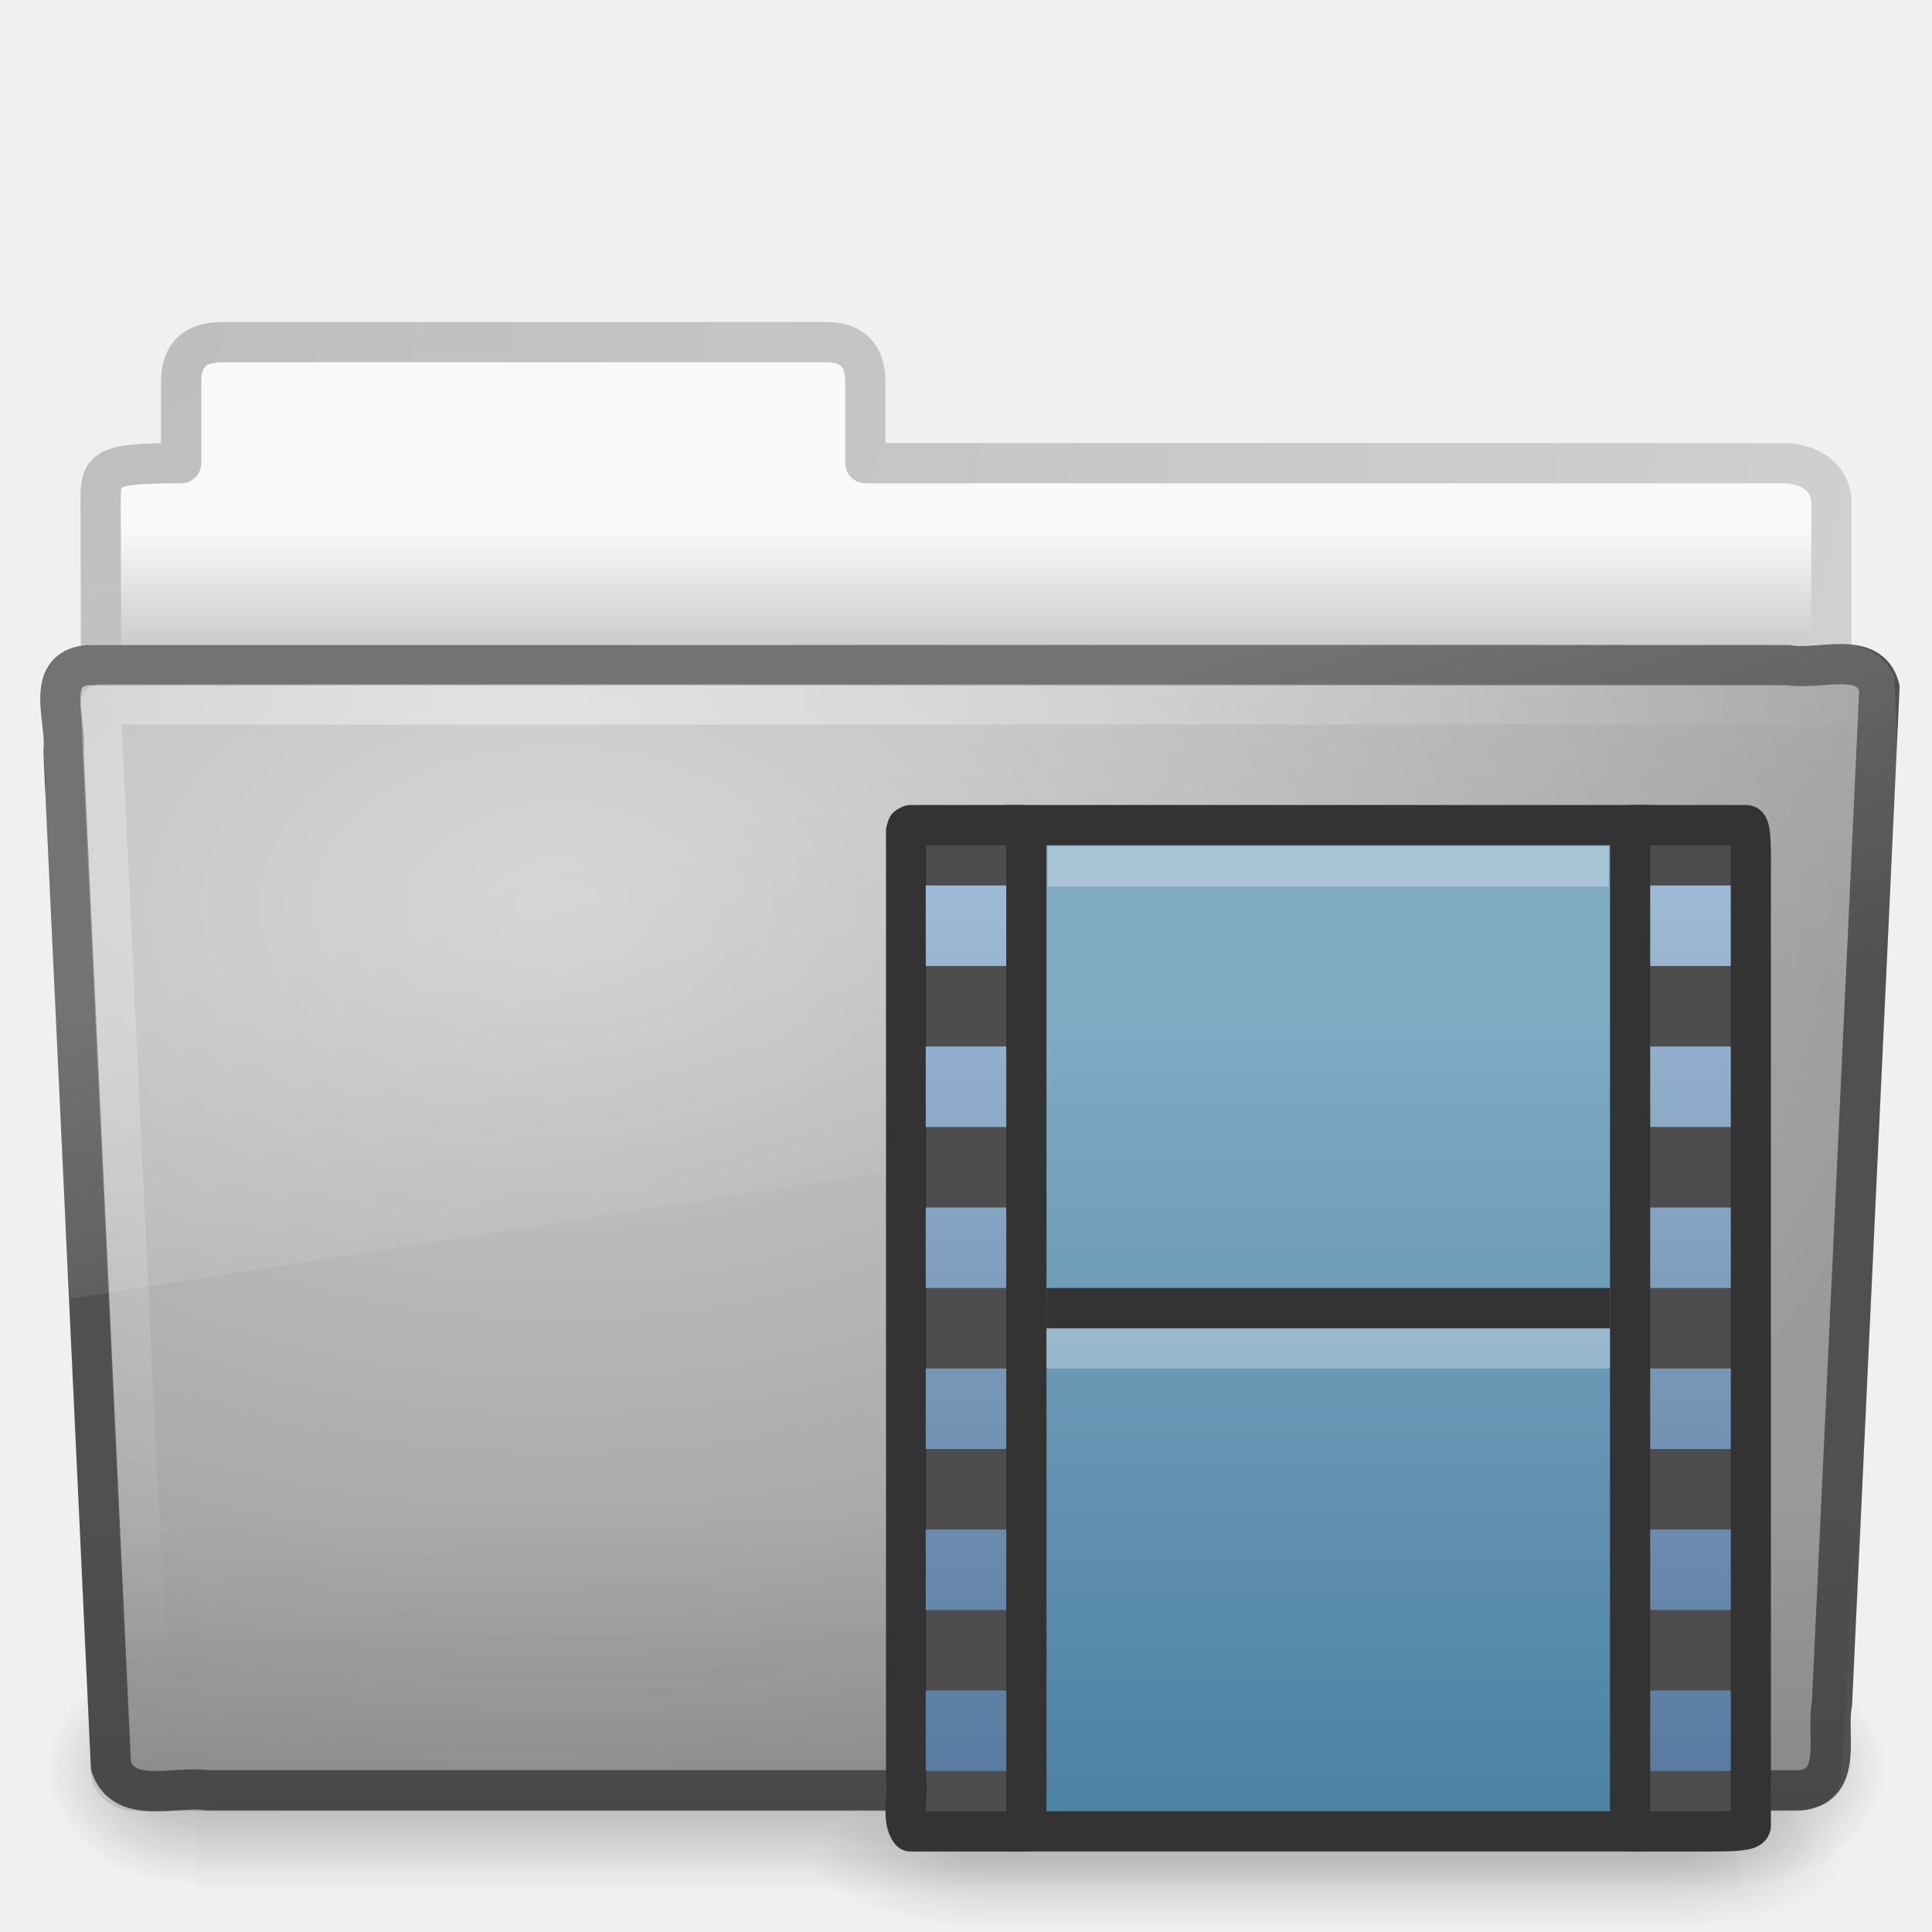
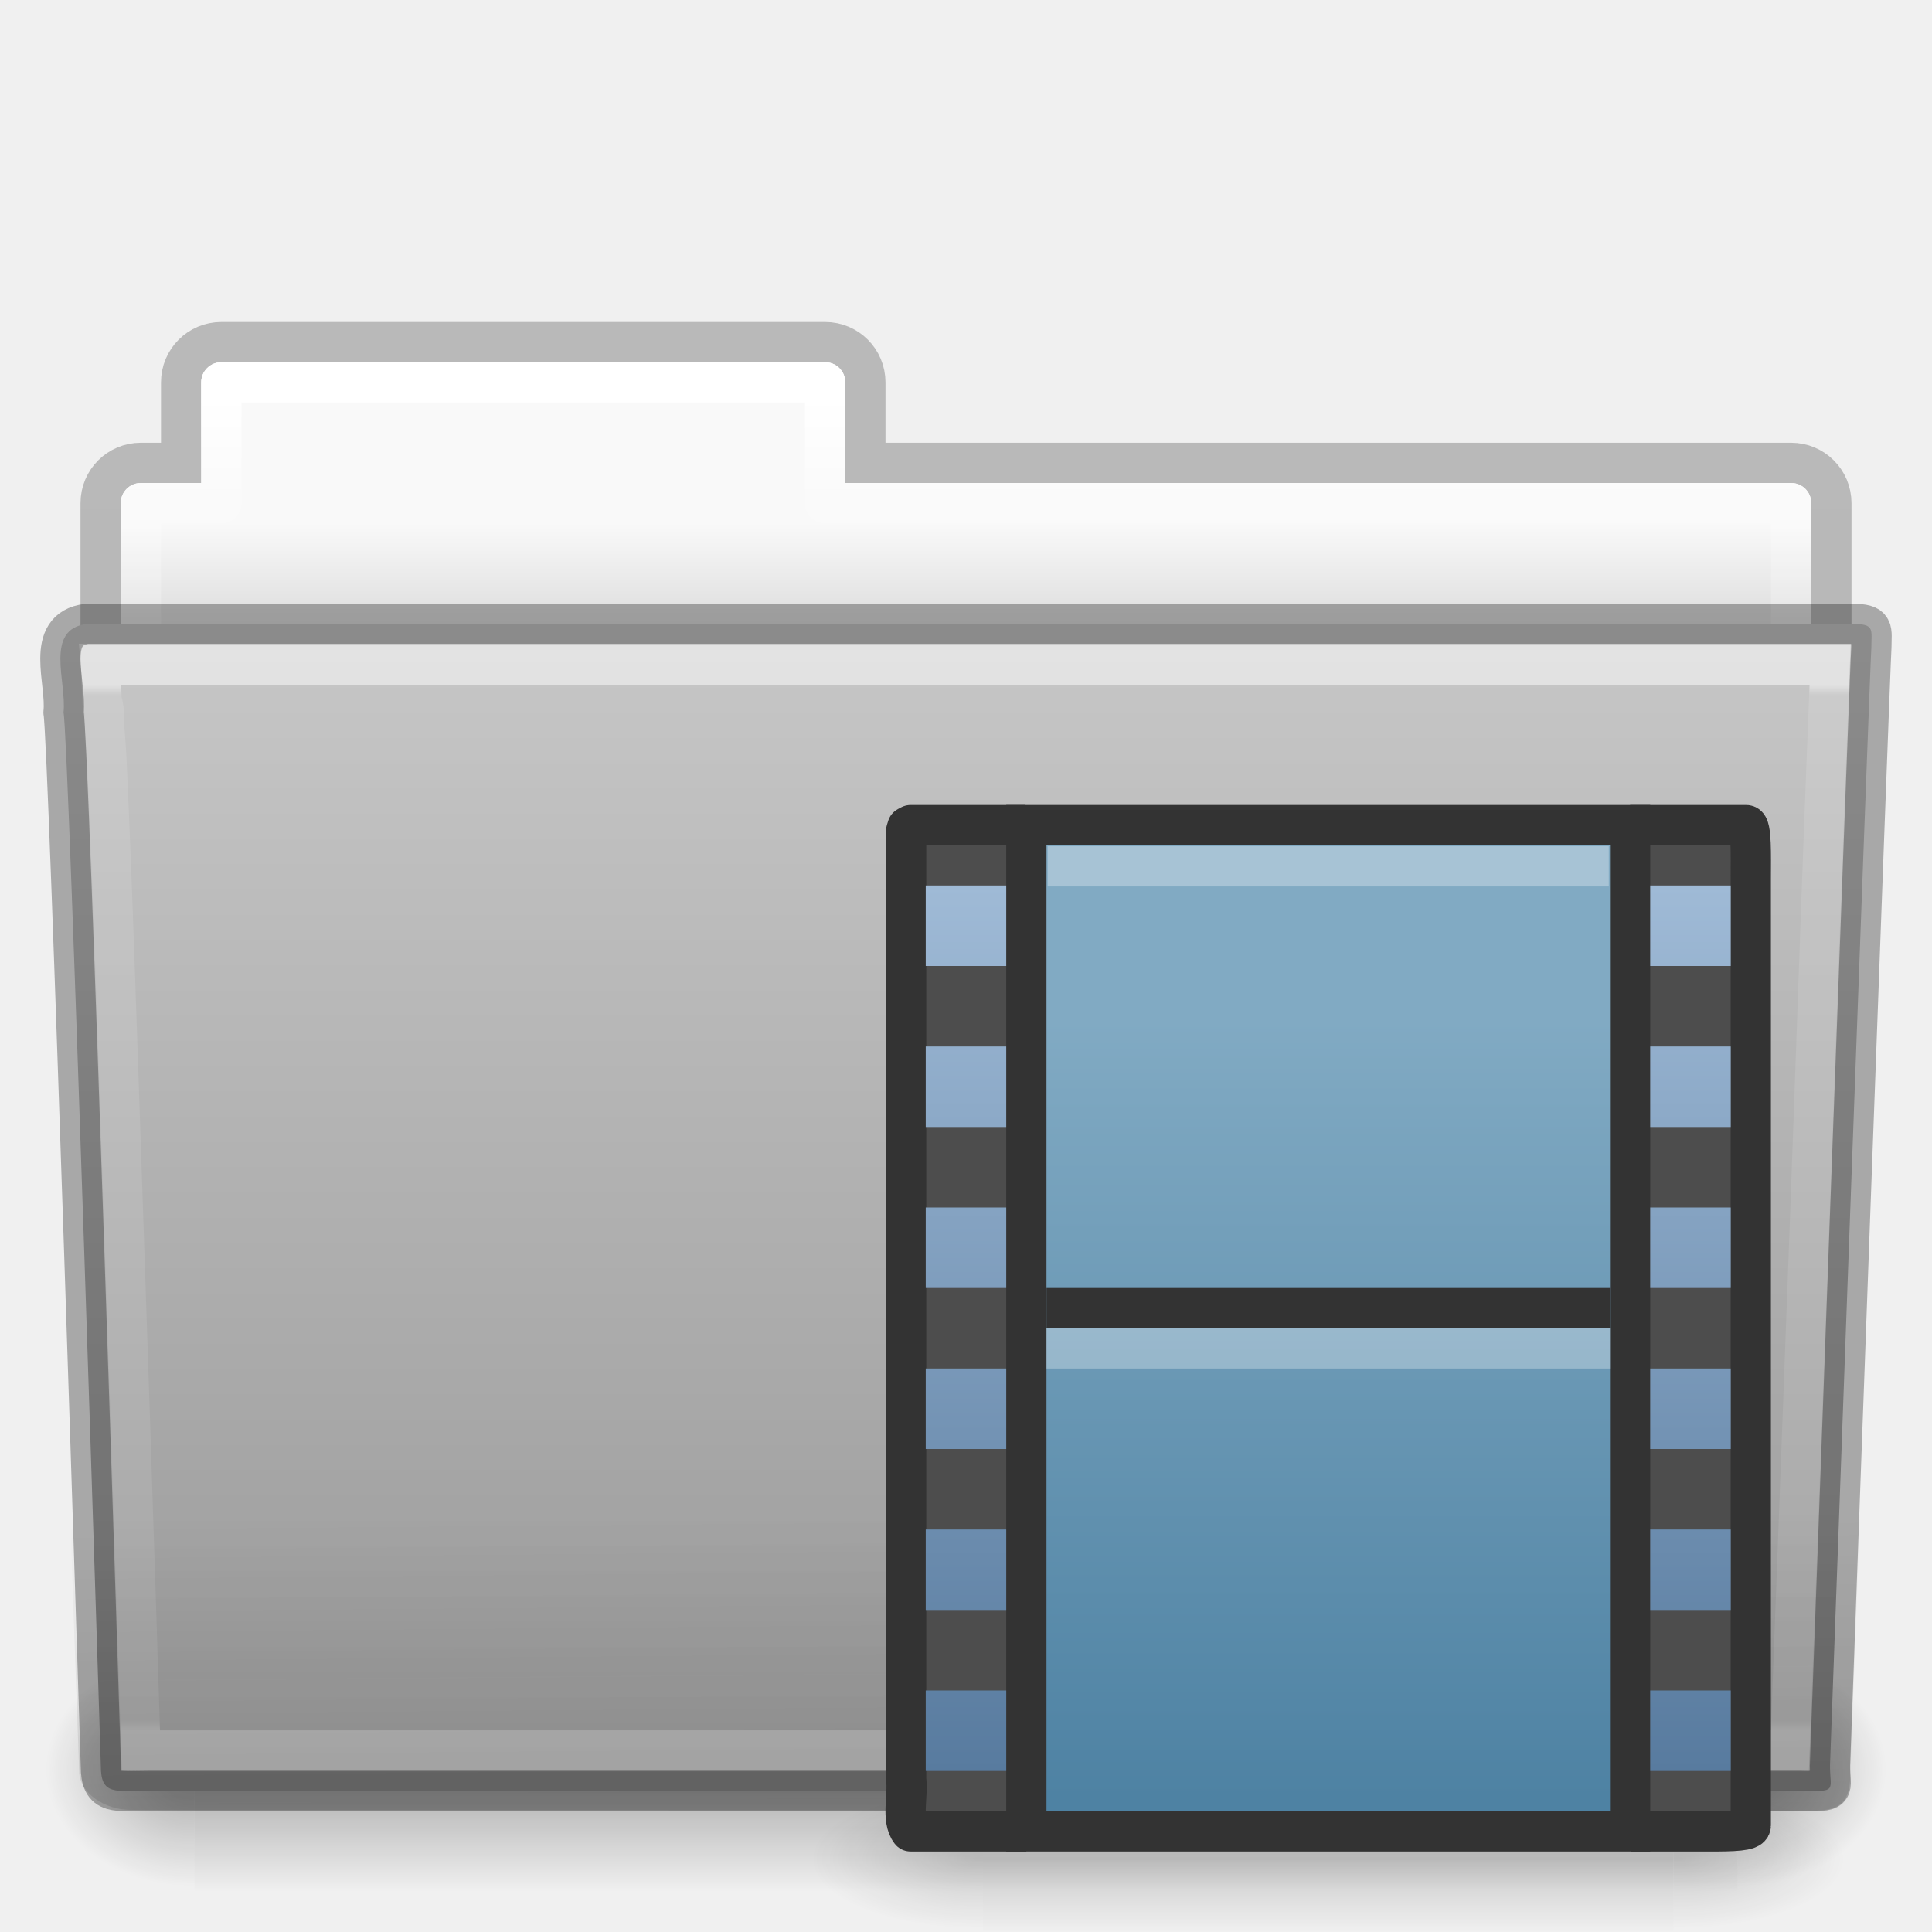
- <svg xmlns="http://www.w3.org/2000/svg" xmlns:xlink="http://www.w3.org/1999/xlink" version="1.0" width="48" height="48" id="svg3200">
-   <defs id="defs3202">
-     <radialGradient cx="605.714" cy="486.648" r="117.143" fx="605.714" fy="486.648" id="radialGradient2862" xlink:href="#linearGradient5060" gradientUnits="userSpaceOnUse" gradientTransform="matrix(-3.8168578e-2,0,0,1.5096508e-2,47.82089,38.73295)" />
-     <linearGradient id="linearGradient5060">
-       <stop id="stop5062" style="stop-color:#000000;stop-opacity:1" offset="0" />
-       <stop id="stop5064" style="stop-color:#000000;stop-opacity:0" offset="1" />
+ <svg xmlns="http://www.w3.org/2000/svg" xmlns:xlink="http://www.w3.org/1999/xlink" width="48px" height="48px" id="svg19807" version="1.1">
+   <defs id="defs19809">
+     <linearGradient xlink:href="#linearGradient3454-2-8-6-1-1-8-0" id="linearGradient3381-56-2-7-5-0-8-0" gradientUnits="userSpaceOnUse" gradientTransform="matrix(0.8918903,0,0,1.058028,3.120661,5.353602)" x1="42.471" y1="11.953" x2="42.471" y2="35.582" />
+     <linearGradient id="linearGradient3454-2-8-6-1-1-8-0">
+       <stop offset="0" style="stop-color:#ffffff;stop-opacity:1" id="stop3456-4-7-9-4-0-3-6" />
+       <stop offset="0.01" style="stop-color:#ffffff;stop-opacity:0.235" id="stop3458-39-0-8-61-3-8-9" />
+       <stop offset="0.99" style="stop-color:#ffffff;stop-opacity:0.157" id="stop3460-7-5-4-1-6-6-6" />
+       <stop offset="1" style="stop-color:#ffffff;stop-opacity:0.392" id="stop3462-0-5-6-6-2-1-6" />
    </linearGradient>
-     <radialGradient cx="605.714" cy="486.648" r="117.143" fx="605.714" fy="486.648" id="radialGradient2865" xlink:href="#linearGradient5060" gradientUnits="userSpaceOnUse" gradientTransform="matrix(3.8168578e-2,0,0,1.5096508e-2,20.24548,38.73295)" />
-     <linearGradient id="linearGradient5048">
-       <stop id="stop5050" style="stop-color:#000000;stop-opacity:0" offset="0" />
-       <stop id="stop5056" style="stop-color:#000000;stop-opacity:1" offset="0.5" />
-       <stop id="stop5052" style="stop-color:#000000;stop-opacity:0" offset="1" />
+     <linearGradient xlink:href="#linearGradient6129-963-697-142-998-580-273-0-8-4-9-0-0" id="linearGradient3072-0-3-0-7-4-8" gradientUnits="userSpaceOnUse" gradientTransform="matrix(1.144692,0,0,0.9977536,-3.466085,1.098828)" x1="22.935" y1="49.629" x2="22.809" y2="36.658" />
+     <linearGradient id="linearGradient6129-963-697-142-998-580-273-0-8-4-9-0-0">
+       <stop id="stop2661-3-02-4-8-0-4" style="stop-color:#0a0a0a;stop-opacity:0.498" offset="0" />
+       <stop id="stop2663-2-8-06-2-4-6" style="stop-color:#0a0a0a;stop-opacity:0" offset="1" />
    </linearGradient>
-     <linearGradient x1="302.857" y1="366.648" x2="302.857" y2="609.505" id="linearGradient2868" xlink:href="#linearGradient5048" gradientUnits="userSpaceOnUse" gradientTransform="matrix(3.8168578e-2,0,0,1.5096508e-2,20.23797,38.73295)" />
-     <linearGradient id="linearGradient3522">
-       <stop id="stop3524" style="stop-color:#81aac3;stop-opacity:1" offset="0" />
-       <stop id="stop3526" style="stop-color:#4e82a3;stop-opacity:1" offset="1" />
+     <linearGradient xlink:href="#linearGradient4632-0-6-4" id="linearGradient4638-4-6-8-9-9-5" x1="35.793" y1="17.118" x2="35.793" y2="43.761" gradientUnits="userSpaceOnUse" gradientTransform="matrix(1,0,0,1.035714,1.4680025e-5,-1.589102)" />
+     <linearGradient id="linearGradient4632-0-6-4">
+       <stop style="stop-color:#c6c6c6;stop-opacity:1;" offset="0" id="stop4634-4-4-7" />
+       <stop style="stop-color:#9a9a9a;stop-opacity:1;" offset="1" id="stop4636-3-1-5" />
    </linearGradient>
-     <linearGradient x1="12.872" y1="5.056" x2="12.872" y2="21.468" id="linearGradient2763" xlink:href="#linearGradient3522" gradientUnits="userSpaceOnUse" gradientTransform="matrix(1.21085,0,0,1.179029,18.08298,19.37646)" />
-     <linearGradient x1="3.053" y1="2.19" x2="3.053" y2="9.875" id="linearGradient3642" xlink:href="#linearGradient3576" gradientUnits="userSpaceOnUse" gradientTransform="matrix(2.544773,0,0,2.862425,17.23198,15.73217)" />
-     <linearGradient id="linearGradient3576">
-       <stop id="stop3578" style="stop-color:#9fbad6;stop-opacity:1" offset="0" />
-       <stop id="stop3580" style="stop-color:#587b9f;stop-opacity:1" offset="1" />
+     <radialGradient xlink:href="#linearGradient5060-820-9-0-7-1-7-7" id="radialGradient3080-2-3-9-9-8-8" gradientUnits="userSpaceOnUse" gradientTransform="matrix(-0.03079083,0,0,0.02470588,23.38982,31.94163)" cx="605.714" cy="486.648" fx="605.714" fy="486.648" r="117.143" />
+     <linearGradient id="linearGradient5060-820-9-0-7-1-7-7">
+       <stop id="stop2681-5-4-3-6-3-8" style="stop-color:#000000;stop-opacity:1" offset="0" />
+       <stop id="stop2683-8-6-9-4-6-6" style="stop-color:#000000;stop-opacity:0" offset="1" />
    </linearGradient>
-     <linearGradient x1="3.053" y1="2.19" x2="3.053" y2="9.875" id="linearGradient3658" xlink:href="#linearGradient3576" gradientUnits="userSpaceOnUse" gradientTransform="matrix(2.544773,0,0,2.862425,35.23198,15.73217)" />
-     <linearGradient id="linearGradient3484">
-       <stop id="stop3486" style="stop-color:#bdbdbd;stop-opacity:1" offset="0" />
-       <stop id="stop3488" style="stop-color:#d0d0d0;stop-opacity:1" offset="1" />
+     <radialGradient xlink:href="#linearGradient5060-179-2-0-3-6-2-2" id="radialGradient3083-4-5-6-4-5-0" gradientUnits="userSpaceOnUse" gradientTransform="matrix(0.03079083,0,0,0.02470588,24.61022,31.94163)" cx="605.714" cy="486.648" fx="605.714" fy="486.648" r="117.143" />
+     <linearGradient id="linearGradient5060-179-2-0-3-6-2-2">
+       <stop id="stop2675-9-9-4-1-4-4" style="stop-color:#000000;stop-opacity:1" offset="0" />
+       <stop id="stop2677-1-7-2-6-1-8" style="stop-color:#000000;stop-opacity:0" offset="1" />
+     </linearGradient>
+     <linearGradient xlink:href="#linearGradient5048-585-4-0-56-2-5-2" id="linearGradient3086-4-4-0-5-5-7" gradientUnits="userSpaceOnUse" gradientTransform="matrix(0.07938856,0,0,0.02470588,-4.693285,31.94163)" x1="302.857" y1="366.648" x2="302.857" y2="609.505" />
+     <linearGradient id="linearGradient5048-585-4-0-56-2-5-2">
+       <stop id="stop2667-5-0-7-4-7-7" style="stop-color:#000000;stop-opacity:0" offset="0" />
+       <stop id="stop2669-4-1-8-0-6-9" style="stop-color:#000000;stop-opacity:1" offset="0.5" />
+       <stop id="stop2671-2-6-3-2-0-6" style="stop-color:#000000;stop-opacity:0" offset="1" />
+     </linearGradient>
+     <linearGradient xlink:href="#linearGradient4507-9-2-2-3-6-9" id="linearGradient3381-5-5-29-4-6-5-0" gradientUnits="userSpaceOnUse" gradientTransform="matrix(0.8918903,0,0,1.058028,3.120715,5.353588)" x1="21.37" y1="4.248" x2="21.37" y2="34.143" />
+     <linearGradient id="linearGradient4507-9-2-2-3-6-9">
+       <stop id="stop4509-9-8-4-2-3-4" style="stop-color:#ffffff;stop-opacity:1" offset="0" />
+       <stop id="stop4511-7-50-2-1-3-9" style="stop-color:#ffffff;stop-opacity:0.235" offset="0.074" />
+       <stop id="stop4513-2-0-2-9-2-6" style="stop-color:#ffffff;stop-opacity:0.157" offset="0.99" />
+       <stop id="stop4515-3-9-8-6-6-0" style="stop-color:#ffffff;stop-opacity:0.392" offset="1" />
+     </linearGradient>
+     <linearGradient xlink:href="#linearGradient4646-6-91-5-0-5-8" id="linearGradient3089-5-2-9-8-6-8-0-7" gradientUnits="userSpaceOnUse" gradientTransform="translate(-50.94089,-1.169178e-5)" x1="62.989" y1="13" x2="62.989" y2="16" />
+     <linearGradient id="linearGradient4646-6-91-5-0-5-8">
+       <stop offset="0" style="stop-color:#f9f9f9;stop-opacity:1" id="stop4648-2-4-6-6-8-7" />
+       <stop offset="1" style="stop-color:#d8d8d8;stop-opacity:1" id="stop4650-3-8-5-3-4-5" />
+     </linearGradient>
+     <linearGradient id="linearGradient3104-8-8-97-4-6-2-0-1-4-0-5">
+       <stop offset="0" style="stop-color:#000000;stop-opacity:0.322" id="stop3106-5-4-3-5-0-1-61-9-2-7-3" />
+       <stop offset="1" style="stop-color:#000000;stop-opacity:0.278" id="stop3108-4-3-7-8-2-4-01-9-9-0-6" />
+     </linearGradient>
+     <linearGradient y2="3.634" x2="-51.786" y1="53.514" x1="-51.786" gradientTransform="matrix(0.8074983,0,0,0.833744,106.8767,-0.06985169)" gradientUnits="userSpaceOnUse" id="linearGradient19805" xlink:href="#linearGradient3104-8-8-97-4-6-2-0-1-4-0-5" />
+     <linearGradient gradientUnits="userSpaceOnUse" y2="44.068" x2="21.136" y1="16.263" x1="21.136" id="linearGradient3833" xlink:href="#linearGradient7012-661-145-733-759-865-745" />
+     <linearGradient gradientTransform="matrix(7.9388558e-2,0,0,2.4705883e-2,-4.693293,31.94164)" gradientUnits="userSpaceOnUse" xlink:href="#linearGradient5048-585" id="linearGradient2467" y2="609.505" x2="302.857" y1="366.648" x1="302.857" />
+     <radialGradient gradientTransform="matrix(3.0790832e-2,0,0,2.4705883e-2,24.61025,31.94164)" gradientUnits="userSpaceOnUse" xlink:href="#linearGradient5060-179" id="radialGradient2464" fy="486.648" fx="605.714" r="117.143" cy="486.648" cx="605.714" />
+     <radialGradient gradientTransform="matrix(-3.0790825e-2,0,0,2.4705883e-2,23.38975,31.94164)" gradientUnits="userSpaceOnUse" xlink:href="#linearGradient5060-820" id="radialGradient2461" fy="486.648" fx="605.714" r="117.143" cy="486.648" cx="605.714" />
+     <radialGradient gradientTransform="matrix(-1.274898e-8,1.714292,-2.159331,-1.4599595e-8,12.80936,2.857001)" gradientUnits="userSpaceOnUse" xlink:href="#linearGradient3484" id="radialGradient2452" fy="5.017" fx="3" r="21" cy="5.017" cx="3" />
+     <linearGradient gradientTransform="translate(-50.9409,0)" gradientUnits="userSpaceOnUse" xlink:href="#linearGradient6404" id="linearGradient2450" y2="16.19" x2="62.989" y1="13.183" x1="62.989" />
+     <linearGradient gradientTransform="translate(-53.76539,-0.1141929)" gradientUnits="userSpaceOnUse" xlink:href="#linearGradient3390" id="linearGradient2443" y2="16.047" x2="82.453" y1="45.114" x1="82.453" />
+     <radialGradient gradientTransform="matrix(1.564693,-9.5143002e-8,6.1772287e-8,1.015888,-86.21257,8.146117)" gradientUnits="userSpaceOnUse" xlink:href="#linearGradient7012-661-145-733-759-865-745" id="radialGradient2441" fy="14.113" fx="63.969" r="23.097" cy="14.113" cx="63.969" />
+     <linearGradient gradientTransform="matrix(1.144692,0,0,0.9977536,-3.466141,1.098842)" gradientUnits="userSpaceOnUse" xlink:href="#linearGradient6129-963-697-142-998-580-273" id="linearGradient2438" y2="36.658" x2="22.809" y1="49.629" x1="22.935" />
+     <radialGradient gradientTransform="matrix(0,1.207974,-1.627164,0,26.37175,8.266469)" gradientUnits="userSpaceOnUse" xlink:href="#linearGradient6087-437-184-795-110-662-495" id="radialGradient2435" fy="8.302" fx="7.265" r="20.98" cy="8.302" cx="7.265" />
+     <linearGradient gradientUnits="userSpaceOnUse" xlink:href="#linearGradient8265-821-176-38-919-66-249" id="linearGradient2432" y2="33.955" x2="15.215" y1="22.292" x1="11.566" />
+     <linearGradient id="linearGradient8265-821-176-38-919-66-249">
+       <stop offset="0" style="stop-color:#ffffff;stop-opacity:0.2" id="stop2687" />
+       <stop offset="1" style="stop-color:#ffffff;stop-opacity:0" id="stop2689" />
+     </linearGradient>
+     <linearGradient id="linearGradient6087-437-184-795-110-662-495">
+       <stop offset="0" style="stop-color:#ffffff;stop-opacity:0.4" id="stop2693" />
+       <stop offset="1" style="stop-color:#ffffff;stop-opacity:0" id="stop2695" />
+     </linearGradient>
+     <linearGradient id="linearGradient6129-963-697-142-998-580-273">
+       <stop offset="0" style="stop-color:#0a0a0a;stop-opacity:0.498" id="stop2661" />
+       <stop offset="1" style="stop-color:#0a0a0a;stop-opacity:0" id="stop2663" />
+     </linearGradient>
+     <linearGradient id="linearGradient7012-661-145-733-759-865-745">
+       <stop offset="0" style="stop-color:#aacb7d;stop-opacity:1" id="stop2699" />
+       <stop offset="1" style="stop-color:#709937;stop-opacity:1" id="stop2701" />
+     </linearGradient>
+     <linearGradient id="linearGradient3390">
+       <stop offset="0" style="stop-color:#51751e;stop-opacity:1" id="stop3392" />
+       <stop offset="1" style="stop-color:#51751e;stop-opacity:1" id="stop3394" />
+     </linearGradient>
+     <linearGradient id="linearGradient5048-585">
+       <stop offset="0" style="stop-color:#000000;stop-opacity:0" id="stop2667" />
+       <stop offset="0.5" style="stop-color:#000000;stop-opacity:1" id="stop2669" />
+       <stop offset="1" style="stop-color:#000000;stop-opacity:0" id="stop2671" />
+     </linearGradient>
+     <linearGradient id="linearGradient5060-179">
+       <stop offset="0" style="stop-color:#000000;stop-opacity:1" id="stop2675" />
+       <stop offset="1" style="stop-color:#000000;stop-opacity:0" id="stop2677" />
+     </linearGradient>
+     <linearGradient id="linearGradient5060-820">
+       <stop offset="0" style="stop-color:#000000;stop-opacity:1" id="stop2681" />
+       <stop offset="1" style="stop-color:#000000;stop-opacity:0" id="stop2683" />
    </linearGradient>
    <linearGradient id="linearGradient6404">
-       <stop id="stop6406" style="stop-color:#f9f9f9;stop-opacity:1" offset="0" />
-       <stop id="stop6408" style="stop-color:#c9c9c9;stop-opacity:1" offset="1" />
+       <stop offset="0" style="stop-color:#f9f9f9;stop-opacity:1" id="stop6406" />
+       <stop offset="1" style="stop-color:#c9c9c9;stop-opacity:1" id="stop6408" />
    </linearGradient>
-     <linearGradient id="linearGradient5060-820">
-       <stop id="stop2681" style="stop-color:#000000;stop-opacity:1" offset="0" />
-       <stop id="stop2683" style="stop-color:#000000;stop-opacity:0" offset="1" />
+     <linearGradient id="linearGradient3484">
+       <stop offset="0" style="stop-color:#bdbdbd;stop-opacity:1" id="stop3486" />
+       <stop offset="1" style="stop-color:#d0d0d0;stop-opacity:1" id="stop3488" />
    </linearGradient>
-     <linearGradient id="linearGradient5060-179">
-       <stop id="stop2675" style="stop-color:#000000;stop-opacity:1" offset="0" />
-       <stop id="stop2677" style="stop-color:#000000;stop-opacity:0" offset="1" />
+     <linearGradient gradientTransform="matrix(2.544773,0,0,2.862425,35.23198,15.73217)" gradientUnits="userSpaceOnUse" xlink:href="#linearGradient3576" id="linearGradient3658" y2="9.875" x2="3.053" y1="2.19" x1="3.053" />
+     <linearGradient id="linearGradient3576">
+       <stop offset="0" style="stop-color:#9fbad6;stop-opacity:1" id="stop3578" />
+       <stop offset="1" style="stop-color:#587b9f;stop-opacity:1" id="stop3580" />
    </linearGradient>
-     <linearGradient id="linearGradient5048-585">
-       <stop id="stop2667" style="stop-color:#000000;stop-opacity:0" offset="0" />
-       <stop id="stop2669" style="stop-color:#000000;stop-opacity:1" offset="0.5" />
-       <stop id="stop2671" style="stop-color:#000000;stop-opacity:0" offset="1" />
+     <linearGradient gradientTransform="matrix(2.544773,0,0,2.862425,17.23198,15.73217)" gradientUnits="userSpaceOnUse" xlink:href="#linearGradient3576" id="linearGradient3642" y2="9.875" x2="3.053" y1="2.19" x1="3.053" />
+     <linearGradient gradientTransform="matrix(1.21085,0,0,1.179029,18.08298,19.37646)" gradientUnits="userSpaceOnUse" xlink:href="#linearGradient3522" id="linearGradient2763" y2="21.468" x2="12.872" y1="5.056" x1="12.872" />
+     <linearGradient id="linearGradient3522">
+       <stop offset="0" style="stop-color:#81aac3;stop-opacity:1" id="stop3524" />
+       <stop offset="1" style="stop-color:#4e82a3;stop-opacity:1" id="stop3526" />
    </linearGradient>
-     <linearGradient id="linearGradient3390">
-       <stop id="stop3392" style="stop-color:#51751e;stop-opacity:1" offset="0" />
-       <stop id="stop3394" style="stop-color:#51751e;stop-opacity:1" offset="1" />
+     <linearGradient gradientTransform="matrix(0.03816858,0,0,0.01509651,20.23797,38.73295)" gradientUnits="userSpaceOnUse" xlink:href="#linearGradient5048" id="linearGradient2868" y2="609.505" x2="302.857" y1="366.648" x1="302.857" />
+     <linearGradient id="linearGradient5048">
+       <stop offset="0" style="stop-color:#000000;stop-opacity:0" id="stop5050" />
+       <stop offset="0.5" style="stop-color:#000000;stop-opacity:1" id="stop5056" />
+       <stop offset="1" style="stop-color:#000000;stop-opacity:0" id="stop5052" />
    </linearGradient>
-     <linearGradient id="linearGradient7012-661-145-733-759-865-745">
-       <stop id="stop2699" style="stop-color:#cccccc;stop-opacity:1;" offset="0" />
-       <stop id="stop2701" style="stop-color:#999999;stop-opacity:1;" offset="1" />
+     <radialGradient gradientTransform="matrix(0.03816858,0,0,0.01509651,20.24548,38.73295)" gradientUnits="userSpaceOnUse" xlink:href="#linearGradient5060" id="radialGradient2865" fy="486.648" fx="605.714" r="117.143" cy="486.648" cx="605.714" />
+     <linearGradient id="linearGradient5060">
+       <stop offset="0" style="stop-color:#000000;stop-opacity:1" id="stop5062" />
+       <stop offset="1" style="stop-color:#000000;stop-opacity:0" id="stop5064" />
    </linearGradient>
-     <linearGradient id="linearGradient6129-963-697-142-998-580-273">
-       <stop id="stop2661" style="stop-color:#0a0a0a;stop-opacity:0.498" offset="0" />
-       <stop id="stop2663" style="stop-color:#0a0a0a;stop-opacity:0" offset="1" />
-     </linearGradient>
-     <linearGradient id="linearGradient6087-437-184-795-110-662-495">
-       <stop id="stop2693" style="stop-color:#ffffff;stop-opacity:0.4" offset="0" />
-       <stop id="stop2695" style="stop-color:#ffffff;stop-opacity:0" offset="1" />
-     </linearGradient>
-     <linearGradient id="linearGradient8265-821-176-38-919-66-249">
-       <stop id="stop2687" style="stop-color:#ffffff;stop-opacity:0.2" offset="0" />
-       <stop id="stop2689" style="stop-color:#ffffff;stop-opacity:0" offset="1" />
-     </linearGradient>
-     <linearGradient x1="11.566" y1="22.292" x2="15.215" y2="33.955" id="linearGradient2432" xlink:href="#linearGradient8265-821-176-38-919-66-249" gradientUnits="userSpaceOnUse" />
-     <radialGradient cx="7.265" cy="8.302" r="20.98" fx="7.265" fy="8.302" id="radialGradient2435" xlink:href="#linearGradient6087-437-184-795-110-662-495" gradientUnits="userSpaceOnUse" gradientTransform="matrix(0,1.207974,-1.627164,0,26.37175,8.266469)" />
-     <linearGradient x1="22.935" y1="49.629" x2="22.809" y2="36.658" id="linearGradient2438" xlink:href="#linearGradient6129-963-697-142-998-580-273" gradientUnits="userSpaceOnUse" gradientTransform="matrix(1.144692,0,0,0.9977536,-3.466141,1.098842)" />
-     <radialGradient cx="63.969" cy="14.113" r="23.097" fx="63.969" fy="14.113" id="radialGradient2441" xlink:href="#linearGradient7012-661-145-733-759-865-745" gradientUnits="userSpaceOnUse" gradientTransform="matrix(1.564693,-9.5143002e-8,6.1772287e-8,1.015888,-86.21257,8.146117)" />
-     <linearGradient x1="82.453" y1="45.114" x2="82.453" y2="16.047" id="linearGradient2443" xlink:href="#linearGradient3390" gradientUnits="userSpaceOnUse" gradientTransform="translate(-53.76539,-0.1141929)" />
-     <linearGradient x1="62.989" y1="13.183" x2="62.989" y2="16.19" id="linearGradient2450" xlink:href="#linearGradient6404" gradientUnits="userSpaceOnUse" gradientTransform="translate(-50.9409,0)" />
-     <radialGradient cx="3" cy="5.017" r="21" fx="3" fy="5.017" id="radialGradient2452" xlink:href="#linearGradient3484" gradientUnits="userSpaceOnUse" gradientTransform="matrix(-1.274898e-8,1.714292,-2.159331,-1.4599595e-8,12.80936,2.857001)" />
-     <radialGradient cx="605.714" cy="486.648" r="117.143" fx="605.714" fy="486.648" id="radialGradient2461" xlink:href="#linearGradient5060-820" gradientUnits="userSpaceOnUse" gradientTransform="matrix(-3.0790825e-2,0,0,2.4705883e-2,23.38975,31.94164)" />
-     <radialGradient cx="605.714" cy="486.648" r="117.143" fx="605.714" fy="486.648" id="radialGradient2464" xlink:href="#linearGradient5060-179" gradientUnits="userSpaceOnUse" gradientTransform="matrix(3.0790832e-2,0,0,2.4705883e-2,24.61025,31.94164)" />
-     <linearGradient x1="302.857" y1="366.648" x2="302.857" y2="609.505" id="linearGradient2467" xlink:href="#linearGradient5048-585" gradientUnits="userSpaceOnUse" gradientTransform="matrix(7.9388558e-2,0,0,2.4705883e-2,-4.693293,31.94164)" />
+     <radialGradient gradientTransform="matrix(-0.03816858,0,0,0.01509651,47.82089,38.73295)" gradientUnits="userSpaceOnUse" xlink:href="#linearGradient5060" id="radialGradient2862" fy="486.648" fx="605.714" r="117.143" cy="486.648" cx="605.714" />
  </defs>
-   <path d="M 5.5,8.5 C 4.81,8.508 4.5,8.842 4.5,9.5 L 4.5,11.507 C 2.516,11.507 2.5,11.647 2.5,12.507 C 2.534,22.797 2.5,23.377 2.5,24.25 C 3.935,24.25 45.5,20.551 45.5,18.958 L 45.5,12.507 C 45.5,11.849 44.946,11.499 44.256,11.507 L 21.5,11.507 L 21.5,9.5 C 21.5,8.842 21.19,8.492 20.5,8.5 L 5.5,8.5 z" id="path3468" style="fill:url(#linearGradient2450);fill-opacity:1;stroke:url(#radialGradient2452);stroke-width:1;stroke-linecap:round;stroke-linejoin:round;stroke-miterlimit:4;stroke-dasharray:none;stroke-opacity:1;display:inline" />
-   <rect width="38.333" height="6" x="4.833" y="41" id="rect4173" style="opacity:0.3;fill:url(#linearGradient2467);fill-opacity:1;fill-rule:nonzero;stroke:none;stroke-width:1;stroke-linecap:round;stroke-linejoin:miter;marker:none;marker-start:none;marker-mid:none;marker-end:none;stroke-miterlimit:4;stroke-dasharray:none;stroke-dashoffset:0;stroke-opacity:1;visibility:visible;display:inline;overflow:visible" />
-   <path d="M 43.167,41 C 43.167,41 43.167,47 43.167,47 C 44.752,47.011 47,45.656 47,44 C 47,42.344 45.231,41 43.167,41 z" id="path5058" style="opacity:0.3;fill:url(#radialGradient2464);fill-opacity:1;fill-rule:nonzero;stroke:none;stroke-width:1;stroke-linecap:round;stroke-linejoin:miter;marker:none;marker-start:none;marker-mid:none;marker-end:none;stroke-miterlimit:4;stroke-dasharray:none;stroke-dashoffset:0;stroke-opacity:1;visibility:visible;display:inline;overflow:visible" />
-   <path d="M 4.833,41 C 4.833,41 4.833,47 4.833,47 C 3.248,47.011 1,45.656 1,44 C 1,42.344 2.769,41 4.833,41 z" id="path5018" style="opacity:0.3;fill:url(#radialGradient2461);fill-opacity:1;fill-rule:nonzero;stroke:none;stroke-width:1;stroke-linecap:round;stroke-linejoin:miter;marker:none;marker-start:none;marker-mid:none;marker-end:none;stroke-miterlimit:4;stroke-dasharray:none;stroke-dashoffset:0;stroke-opacity:1;visibility:visible;display:inline;overflow:visible" />
-   <path d="M 2.163,16.525 C 1.09,16.649 1.663,17.927 1.578,18.646 C 1.97,27.116 2.366,35.416 2.757,43.886 C 3.098,44.852 4.351,44.357 5.145,44.48 C 18.338,44.48 31.532,44.48 44.725,44.48 C 45.815,44.373 45.362,43.072 45.515,42.327 C 45.908,33.857 46.304,25.558 46.694,17.088 C 46.443,16.133 45.175,16.664 44.431,16.525 C 30.342,16.525 16.252,16.525 2.163,16.525 z" id="path3388" style="fill:url(#radialGradient2441);fill-opacity:1;stroke:#505050;stroke-width:1;stroke-linecap:round;stroke-linejoin:round;stroke-miterlimit:4;stroke-dashoffset:0;stroke-opacity:1" />
-   <path d="m 2.058,16.065 43.896,4.03e-4 c 0.634,0 1.045,0.445 1.045,0.997 L 45.756,44.002 C 45.756,44.555 45.245,45 44.611,45 L 3.402,45 C 2.768,45 2.257,44.555 2.257,44.002 L 1.013,17.063 c 0,-0.553 0.411,-0.998 1.045,-0.998 z" id="path6127" style="opacity:0.4;fill:url(#linearGradient2438);fill-opacity:1;stroke:none" />
-   <path d="M 46.5,17.5 C 32.969,17.5 16.031,17.5 2.5,17.5 C 2.885,25.677 3.271,33.854 3.656,42.031" id="path2435" style="fill:none;fill-rule:evenodd;stroke:url(#radialGradient2435);stroke-width:1;stroke-linecap:round;stroke-linejoin:round;stroke-miterlimit:4;stroke-dasharray:none;stroke-opacity:1" />
-   <path d="M 45.75,16 C 31.2,16.073 16.645,15.979 2.094,16 0.287,16.411 1.259,18.467 1.121,19.772 1.343,23.935 1.444,28.116 1.742,32.268 16.742,29.906 31.668,27.661 46.406,25.219 47.187,22.632 47.194,19.548 47.064,16.79 46.834,16.285 46.277,15.989 45.75,16 z" id="path3455" style="fill:url(#linearGradient2432);fill-opacity:1;stroke:none" />
-   <g transform="matrix(0.9307775,0,0,0.979386,1.322681,1.053766)" id="g2872" style="opacity:0.4">
-     <rect width="18.43" height="3.666" x="24.818" y="44.268" id="rect2768" style="opacity:0.402;fill:url(#linearGradient2868);fill-opacity:1;fill-rule:nonzero;stroke:none;stroke-width:1;stroke-linecap:round;stroke-linejoin:miter;marker:none;marker-start:none;marker-mid:none;marker-end:none;stroke-miterlimit:4;stroke-dasharray:none;stroke-dashoffset:0;stroke-opacity:1;visibility:visible;display:inline;overflow:visible" />
-     <path d="M 43.248,44.268 C 43.248,44.268 43.248,47.934 43.248,47.934 C 45.214,47.941 48,47.113 48,46.101 C 48,45.089 45.807,44.268 43.248,44.268 z" id="path2770" style="opacity:0.402;fill:url(#radialGradient2865);fill-opacity:1;fill-rule:nonzero;stroke:none;stroke-width:1;stroke-linecap:round;stroke-linejoin:miter;marker:none;marker-start:none;marker-mid:none;marker-end:none;stroke-miterlimit:4;stroke-dasharray:none;stroke-dashoffset:0;stroke-opacity:1;visibility:visible;display:inline;overflow:visible" />
-     <path d="M 24.818,44.268 C 24.818,44.268 24.818,47.934 24.818,47.934 C 22.853,47.941 20.066,47.113 20.066,46.101 C 20.066,45.089 22.26,44.268 24.818,44.268 z" id="path2772" style="opacity:0.402;fill:url(#radialGradient2862);fill-opacity:1;fill-rule:nonzero;stroke:none;stroke-width:1;stroke-linecap:round;stroke-linejoin:miter;marker:none;marker-start:none;marker-mid:none;marker-end:none;stroke-miterlimit:4;stroke-dasharray:none;stroke-dashoffset:0;stroke-opacity:1;visibility:visible;display:inline;overflow:visible" />
-     <rect width="1.135" height="1.133" x="24.272" y="43.85" id="rect3482" style="fill:#ffffff;fill-opacity:1;stroke:none;stroke-width:0.999;stroke-linecap:butt;stroke-linejoin:miter;stroke-miterlimit:4;stroke-dasharray:none;stroke-dashoffset:0;stroke-opacity:1" />
-     <rect width="1.135" height="1.133" x="42.656" y="43.85" id="rect2579" style="fill:#ffffff;fill-opacity:1;stroke:none;stroke-width:0.999;stroke-linecap:butt;stroke-linejoin:miter;stroke-miterlimit:4;stroke-dasharray:none;stroke-dashoffset:0;stroke-opacity:1" />
+   <g id="layer1">
+     <path style="opacity:0.8;color:#000000;fill:none;stroke:url(#linearGradient19805);stroke-width:1;stroke-linecap:butt;stroke-linejoin:miter;stroke-miterlimit:4;stroke-opacity:1;stroke-dasharray:none;stroke-dashoffset:0;marker:none;visibility:visible;display:inline;overflow:visible;enable-background:accumulate" d="m 5.5,8.5 c -0.554,0 -1,0.446 -1,1 l 0,2 -1,0 c -0.554,0 -1,0.446 -1,1 l 0,6 c 0,0.554 0.446,1 1,1 l 41,0 c 0.554,0 1,-0.446 1,-1 l 0,-6 c 0,-0.554 -0.446,-1 -1,-1 l -23,0 0,-2 c 0,-0.554 -0.446,-1 -1,-1 l -15,0 z" id="rect4251-0-0-1-1-9-5-2" />
+     <path style="color:#000000;fill:url(#linearGradient3089-5-2-9-8-6-8-0-7);fill-opacity:1;fill-rule:nonzero;stroke:none;stroke-width:1;marker:none;visibility:visible;display:inline;overflow:visible;enable-background:accumulate" d="m 5.5,9 c -0.277,0 -0.5,0.223 -0.5,0.5 l 0,2.5 -1.5,0 c -0.277,0 -0.5,0.223 -0.5,0.5 l 0,6 c 0,0.277 0.223,0.5 0.5,0.5 l 41,0 c 0.277,0 0.5,-0.223 0.5,-0.5 l 0,-6 c 0,-0.277 -0.223,-0.5 -0.5,-0.5 l -23.5,0 0,-2.5 c 0,-0.277 -0.223,-0.5 -0.5,-0.5 l -15,0 z" id="rect4251-4-7-62-4-4-9" />
+     <path style="color:#000000;fill:none;stroke:url(#linearGradient3381-5-5-29-4-6-5-0);stroke-width:1;stroke-linecap:round;stroke-linejoin:round;stroke-miterlimit:4;stroke-opacity:1;stroke-dasharray:none;stroke-dashoffset:0;marker:none;visibility:visible;display:inline;overflow:visible;enable-background:accumulate" d="m 5.5,9.5 0,3 -2,0 0,7 41,0 0,-7 -24,0 0,-3 -15,0 z" id="rect4251-9-9-0-05-2-0-5" />
+     <rect style="opacity:0.3;fill:url(#linearGradient3086-4-4-0-5-5-7);fill-opacity:1;fill-rule:nonzero;stroke:none;stroke-width:1;marker:none;visibility:visible;display:inline;overflow:visible" id="rect4173-6-7-7-3-5-1" y="41" x="4.833" height="6" width="38.333" />
+     <path style="opacity:0.3;fill:url(#radialGradient3083-4-5-6-4-5-0);fill-opacity:1;fill-rule:nonzero;stroke:none;stroke-width:1;marker:none;visibility:visible;display:inline;overflow:visible" id="path5058-7-9-1-3-0-3" d="m 43.167,41 c 0,0 0,6 0,6 1.586,0.011 3.833,-1.344 3.833,-3 0,-1.656 -1.77,-2.999 -3.833,-2.999 z" />
+     <path style="opacity:0.3;fill:url(#radialGradient3080-2-3-9-9-8-8);fill-opacity:1;fill-rule:nonzero;stroke:none;stroke-width:1;marker:none;visibility:visible;display:inline;overflow:visible" id="path5018-8-1-1-6-9-4" d="m 4.833,41 c 0,0 0,6 0,6 -1.586,0.011 -3.833,-1.344 -3.833,-3 0,-1.656 1.77,-2.999 3.833,-2.999 z" />
+     <path style="fill:url(#linearGradient4638-4-6-8-9-9-5);fill-opacity:1;stroke:none" id="path3388-1-43-0-7-6-2" d="m 2.163,15.5 c -1.072,0.128 -0.5,1.454 -0.585,2.2 0.124,0.482 0.927,26.176 0.927,26.176 0,0.741 0.352,0.616 1.243,0.616 13.189,0 27.773,0 40.961,0 0.96,0.023 0.757,0.012 0.757,-0.627 0,0 0.993,-27.354 1.028,-27.781 0,-0.449 0.09,-0.583 -0.473,-0.583 -14.084,0 -29.775,0 -43.859,0 z" />
+     <path style="opacity:0.4;fill:url(#linearGradient3072-0-3-0-7-4-8);fill-opacity:1;stroke:none" id="path6127-7-1-6-4-8-5" d="m 2.058,16.065 43.897,4e-4 c 0.634,0 1.045,0.445 1.045,0.997 l -1.032,26.96 c 0.015,0.699 -0.209,0.977 -0.946,0.962 l -41.781,-0.018 c -0.634,0 -1.274,-0.413 -1.274,-0.966 l -0.954,-26.939 c 0,-0.553 0.411,-0.998 1.045,-0.998 z" />
+     <path style="opacity:0.5;color:#000000;fill:none;stroke:url(#linearGradient3381-56-2-7-5-0-8-0);stroke-width:0.981;stroke-linecap:round;stroke-linejoin:miter;stroke-miterlimit:4;stroke-opacity:1;stroke-dasharray:none;stroke-dashoffset:0;marker:none;visibility:visible;display:inline;overflow:visible;enable-background:accumulate" id="path4587-4-6-3-0-1-2" d="m 2.5,17.5 c 0.017,0.176 0.022,0.518 0.031,0.875 0.023,0.086 0.026,0.059 0.031,0.094 0.011,0.067 0.027,0.138 0.031,0.188 0.006,0.075 -0.007,0.173 0,0.281 0.013,0.216 0.045,0.511 0.062,0.875 0.034,0.728 0.078,1.709 0.125,2.906 0.094,2.395 0.203,5.556 0.312,8.688 C 3.306,37.482 3.488,43.144 3.5,43.5 c 0.123,0.004 0.071,0 0.25,0 l 40.719,0 c 0.012,-0.329 0.253,-6.427 0.5,-12.906 0.127,-3.326 0.245,-6.685 0.344,-9.219 0.049,-1.267 0.094,-2.332 0.125,-3.094 0.013,-0.329 0.022,-0.573 0.031,-0.781 L 2.5,17.5 z" transform="matrix(1,0,0,1.038398,1.4680025e-5,-1.670372)" />
+     <path style="opacity:0.3;fill:none;stroke:#000000;stroke-width:1;stroke-linecap:round;stroke-linejoin:round;stroke-miterlimit:4;stroke-opacity:1;stroke-dashoffset:0" id="path3388-1-43-0-7-6-2-9" d="m 2.163,15.5 c -1.072,0.128 -0.5,1.454 -0.585,2.2 0.124,0.482 0.927,26.176 0.927,26.176 0,0.741 0.352,0.616 1.243,0.616 13.189,0 27.773,0 40.961,0 0.96,0.023 0.757,0.012 0.757,-0.627 0,0 0.993,-27.354 1.028,-27.781 0,-0.449 0.09,-0.583 -0.473,-0.583 -14.084,0 -29.775,0 -43.859,0 z" />
+     <g id="g3063" transform="translate(1.2767501e-8,2.2774502e-6)">
+       <g transform="matrix(0.9307775,0,0,0.979386,1.322681,1.053766)" id="g2872" style="opacity:0.4">
+         <rect width="18.43" height="3.666" x="24.818" y="44.268" id="rect2768" style="opacity:0.402;fill:url(#linearGradient2868);fill-opacity:1;fill-rule:nonzero;stroke:none;stroke-width:1;marker:none;visibility:visible;display:inline;overflow:visible" />
+         <path d="m 43.248,44.268 c 0,0 0,3.666 0,3.666 1.966,0.007 4.752,-0.821 4.752,-1.833 0,-1.012 -2.193,-1.833 -4.752,-1.833 z" id="path2770" style="opacity:0.402;fill:url(#radialGradient2865);fill-opacity:1;fill-rule:nonzero;stroke:none;stroke-width:1;marker:none;visibility:visible;display:inline;overflow:visible" />
+         <path d="m 24.818,44.268 c 0,0 0,3.666 0,3.666 -1.966,0.007 -4.752,-0.821 -4.752,-1.833 0,-1.012 2.193,-1.833 4.752,-1.833 z" id="path2772" style="opacity:0.402;fill:url(#radialGradient2862);fill-opacity:1;fill-rule:nonzero;stroke:none;stroke-width:1;marker:none;visibility:visible;display:inline;overflow:visible" />
+         <rect width="1.135" height="1.133" x="24.272" y="43.85" id="rect3482" style="fill:#ffffff;fill-opacity:1;stroke:none" />
+         <rect width="1.135" height="1.133" x="42.656" y="43.85" id="rect2579" style="fill:#ffffff;fill-opacity:1;stroke:none" />
+       </g>
+       <path d="m 25.5,45.5 c -0.959,0 -1.917,0 -2.876,0 -0.233,-0.296 -0.056,-0.884 -0.111,-1.303 0,-7.851 0,-15.702 0,-23.553 l 0.032,-0.102 0.079,-0.042 0,0 c 0.998,0 1.839,0 2.837,0" id="path3570" style="fill:#4d4d4d;fill-opacity:1;fill-rule:nonzero;stroke:#333333;stroke-width:1;stroke-linecap:butt;stroke-linejoin:round;stroke-miterlimit:4;stroke-opacity:1;stroke-dasharray:none;stroke-dashoffset:0;marker:none;visibility:visible;display:block;overflow:visible" />
+       <path d="m 40.5,20.5 c 0.967,0 1.93,0 2.886,0 0.136,0 0.112,0.785 0.112,1.303 0,7.851 2e-6,15.702 2e-6,23.554 0,0.134 -0.444,0.144 -1.018,0.144 -0.652,0 -1.304,0 -1.956,0" id="path2702" style="fill:#4d4d4d;fill-opacity:1;fill-rule:nonzero;stroke:#333333;stroke-width:1;stroke-linecap:butt;stroke-linejoin:round;stroke-miterlimit:4;stroke-opacity:1;stroke-dasharray:none;stroke-dashoffset:0;marker:none;visibility:visible;display:block;overflow:visible" />
+       <rect width="15" height="25" rx="0" ry="0" x="25.5" y="20.5" id="rect2704" style="fill:url(#linearGradient2763);fill-opacity:1;stroke:#333333;stroke-width:1;stroke-linecap:butt;stroke-linejoin:miter;stroke-miterlimit:4;stroke-opacity:1;stroke-dasharray:none;stroke-dashoffset:0;display:inline" />
+       <path d="m 26.53,21.524 c 4.313,0 8.627,0 12.94,0" id="rect15660" style="opacity:0.3;fill:none;stroke:#ffffff;stroke-width:1;stroke-linecap:square;stroke-linejoin:round;stroke-miterlimit:4;stroke-opacity:1;stroke-dasharray:none;stroke-dashoffset:0;marker:none;visibility:visible;display:block;overflow:visible" />
+       <path d="m 23,22 2,0 0,2 -2,0 0,-2 z m 0,4 2,0 0,2 -2,0 0,-2 z m 0,4 2,0 0,2 -2,0 0,-2 z m 0,4 2,0 0,2 -2,0 0,-2 z m 0,4 2,0 0,2 -2,0 0,-2 z m 0,4 2,0 0,2 -2,0 0,-2 z" id="rect3464" style="fill:url(#linearGradient3642);fill-opacity:1;stroke:none" />
+       <path d="m 26.5,33.5 c 4.333,0 8.666,0 13,0" id="path4318" style="opacity:0.3;fill:none;stroke:#ffffff;stroke-width:1;stroke-linecap:square;stroke-linejoin:round;stroke-miterlimit:4;stroke-opacity:1;stroke-dasharray:none;stroke-dashoffset:0;marker:none;visibility:visible;display:block;overflow:visible" />
+       <path d="m 26.5,32.5 c 4.333,0 8.666,0 13,0" id="path4320" style="fill:#333333;stroke:#333333;stroke-width:1;stroke-linecap:square;stroke-linejoin:round;stroke-miterlimit:4;stroke-opacity:1;stroke-dasharray:none;stroke-dashoffset:0;marker:none;visibility:visible;display:block;overflow:visible" />
+       <path d="m 41,22 2,0 0,2 -2,0 0,-2 z m 0,4 2,0 0,2 -2,0 0,-2 z m 0,4 2,0 0,2 -2,0 0,-2 z m 0,4 2,0 0,2 -2,0 0,-2 z m 0,4 2,0 0,2 -2,0 0,-2 z m 0,4 2,0 0,2 -2,0 0,-2 z" id="path3656" style="fill:url(#linearGradient3658);fill-opacity:1;stroke:none" />
+     </g>
  </g>
-   <path d="M 25.5,45.5 C 24.541,45.5 23.583,45.5 22.624,45.5 C 22.391,45.204 22.568,44.616 22.513,44.197 C 22.513,36.346 22.513,28.495 22.513,20.644 L 22.545,20.542 L 22.624,20.5 L 22.624,20.5 C 23.622,20.5 24.463,20.5 25.461,20.5" id="path3570" style="fill:#4d4d4d;fill-opacity:1;fill-rule:nonzero;stroke:#333333;stroke-width:1;stroke-linecap:butt;stroke-linejoin:round;marker:none;stroke-miterlimit:4;stroke-dasharray:none;stroke-dashoffset:0;stroke-opacity:1;visibility:visible;display:block;overflow:visible" />
-   <path d="M 40.5,20.5 C 41.467,20.5 42.43,20.5 43.386,20.5 C 43.522,20.5 43.498,21.285 43.498,21.803 C 43.498,29.654 43.498,37.505 43.498,45.356 C 43.498,45.49 43.054,45.5 42.48,45.5 C 41.828,45.5 41.176,45.5 40.524,45.5" id="path2702" style="fill:#4d4d4d;fill-opacity:1;fill-rule:nonzero;stroke:#333333;stroke-width:1;stroke-linecap:butt;stroke-linejoin:round;marker:none;stroke-miterlimit:4;stroke-dasharray:none;stroke-dashoffset:0;stroke-opacity:1;visibility:visible;display:block;overflow:visible" />
-   <rect width="15" height="25" rx="0" ry="0" x="25.5" y="20.5" id="rect2704" style="fill:url(#linearGradient2763);fill-opacity:1;stroke:#333333;stroke-width:1;stroke-linecap:butt;stroke-linejoin:miter;stroke-miterlimit:4;stroke-dasharray:none;stroke-dashoffset:0;stroke-opacity:1;display:inline" />
-   <path d="M 26.53,21.524 C 30.843,21.524 35.157,21.524 39.47,21.524" id="rect15660" style="opacity:0.3;fill:none;stroke:#ffffff;stroke-width:1;stroke-linecap:square;stroke-linejoin:round;marker:none;stroke-miterlimit:4;stroke-dasharray:none;stroke-dashoffset:0;stroke-opacity:1;visibility:visible;display:block;overflow:visible" />
-   <path d="M 23,22 L 25,22 L 25,24 L 23,24 L 23,22 z M 23,26 L 25,26 L 25,28 L 23,28 L 23,26 z M 23,30 L 25,30 L 25,32 L 23,32 L 23,30 z M 23,34 L 25,34 L 25,36 L 23,36 L 23,34 z M 23,38 L 25,38 L 25,40 L 23,40 L 23,38 z M 23,42 L 25,42 L 25,44 L 23,44 L 23,42 z" id="rect3464" style="fill:url(#linearGradient3642);fill-opacity:1;stroke:none;stroke-width:0.587;stroke-miterlimit:4" />
-   <path d="M 26.5,33.5 C 30.833,33.5 35.166,33.5 39.5,33.5" id="path4318" style="opacity:0.3;fill:none;stroke:#ffffff;stroke-width:1;stroke-linecap:square;stroke-linejoin:round;marker:none;stroke-miterlimit:4;stroke-dasharray:none;stroke-dashoffset:0;stroke-opacity:1;visibility:visible;display:block;overflow:visible" />
-   <path d="M 26.5,32.5 C 30.833,32.5 35.166,32.5 39.5,32.5" id="path4320" style="fill:#333333;stroke:#333333;stroke-width:1;stroke-linecap:square;stroke-linejoin:round;marker:none;stroke-miterlimit:4;stroke-dasharray:none;stroke-dashoffset:0;stroke-opacity:1;visibility:visible;display:block;overflow:visible" />
-   <path d="M 41,22 L 43,22 L 43,24 L 41,24 L 41,22 z M 41,26 L 43,26 L 43,28 L 41,28 L 41,26 z M 41,30 L 43,30 L 43,32 L 41,32 L 41,30 z M 41,34 L 43,34 L 43,36 L 41,36 L 41,34 z M 41,38 L 43,38 L 43,40 L 41,40 L 41,38 z M 41,42 L 43,42 L 43,44 L 41,44 L 41,42 z" id="path3656" style="fill:url(#linearGradient3658);fill-opacity:1;stroke:none;stroke-width:0.587;stroke-miterlimit:4" />
</svg>
